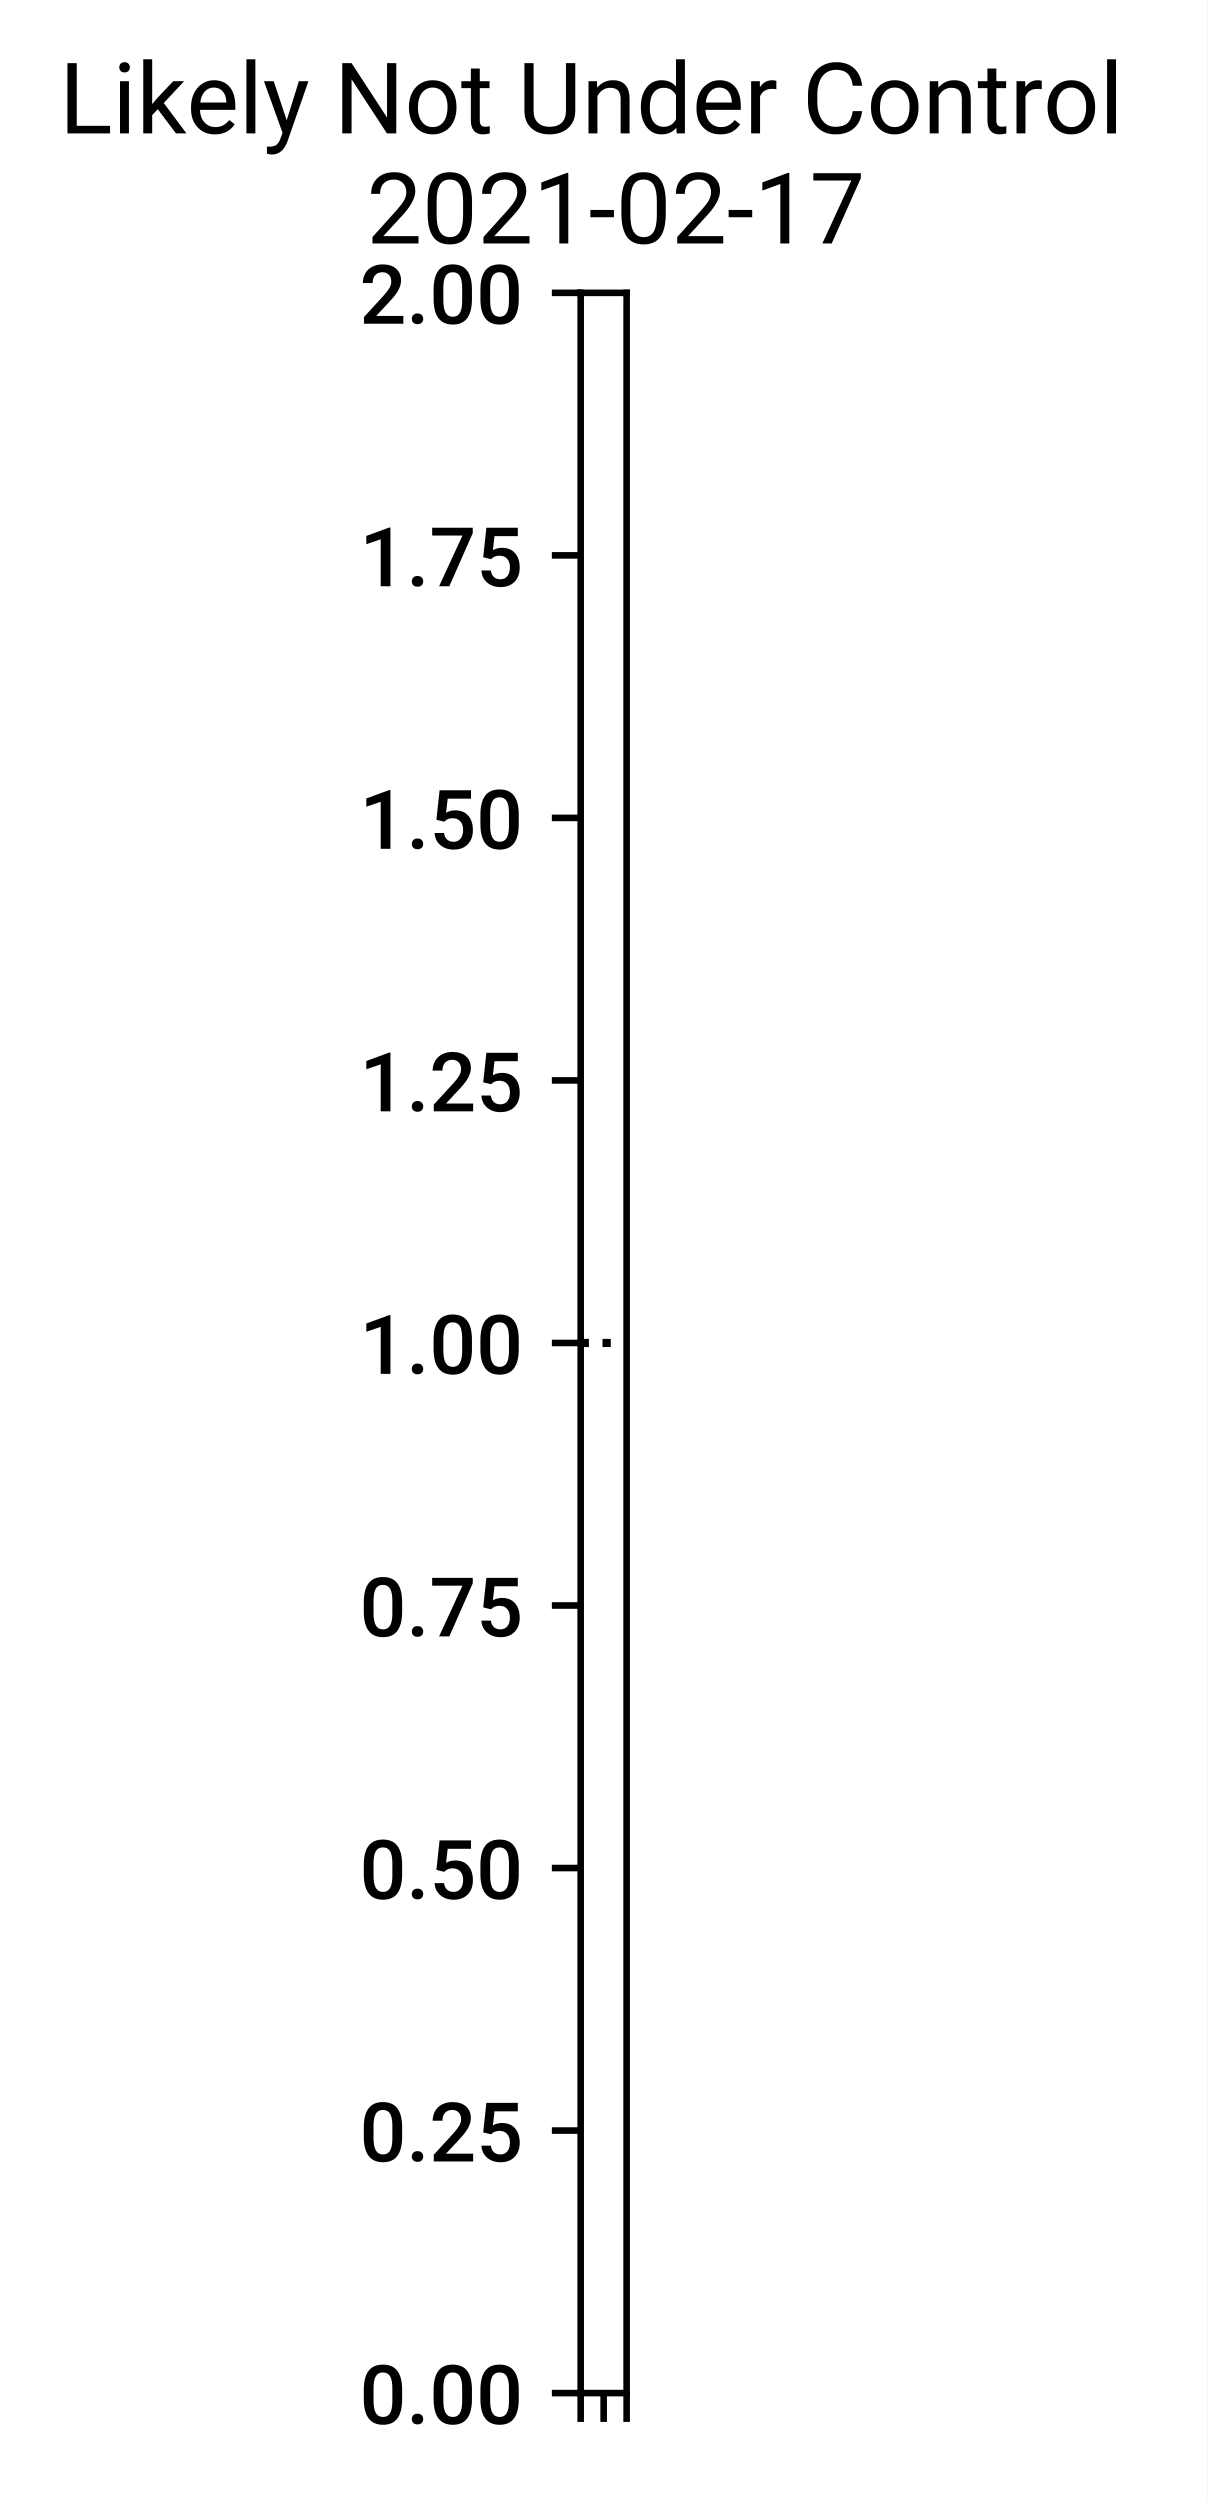
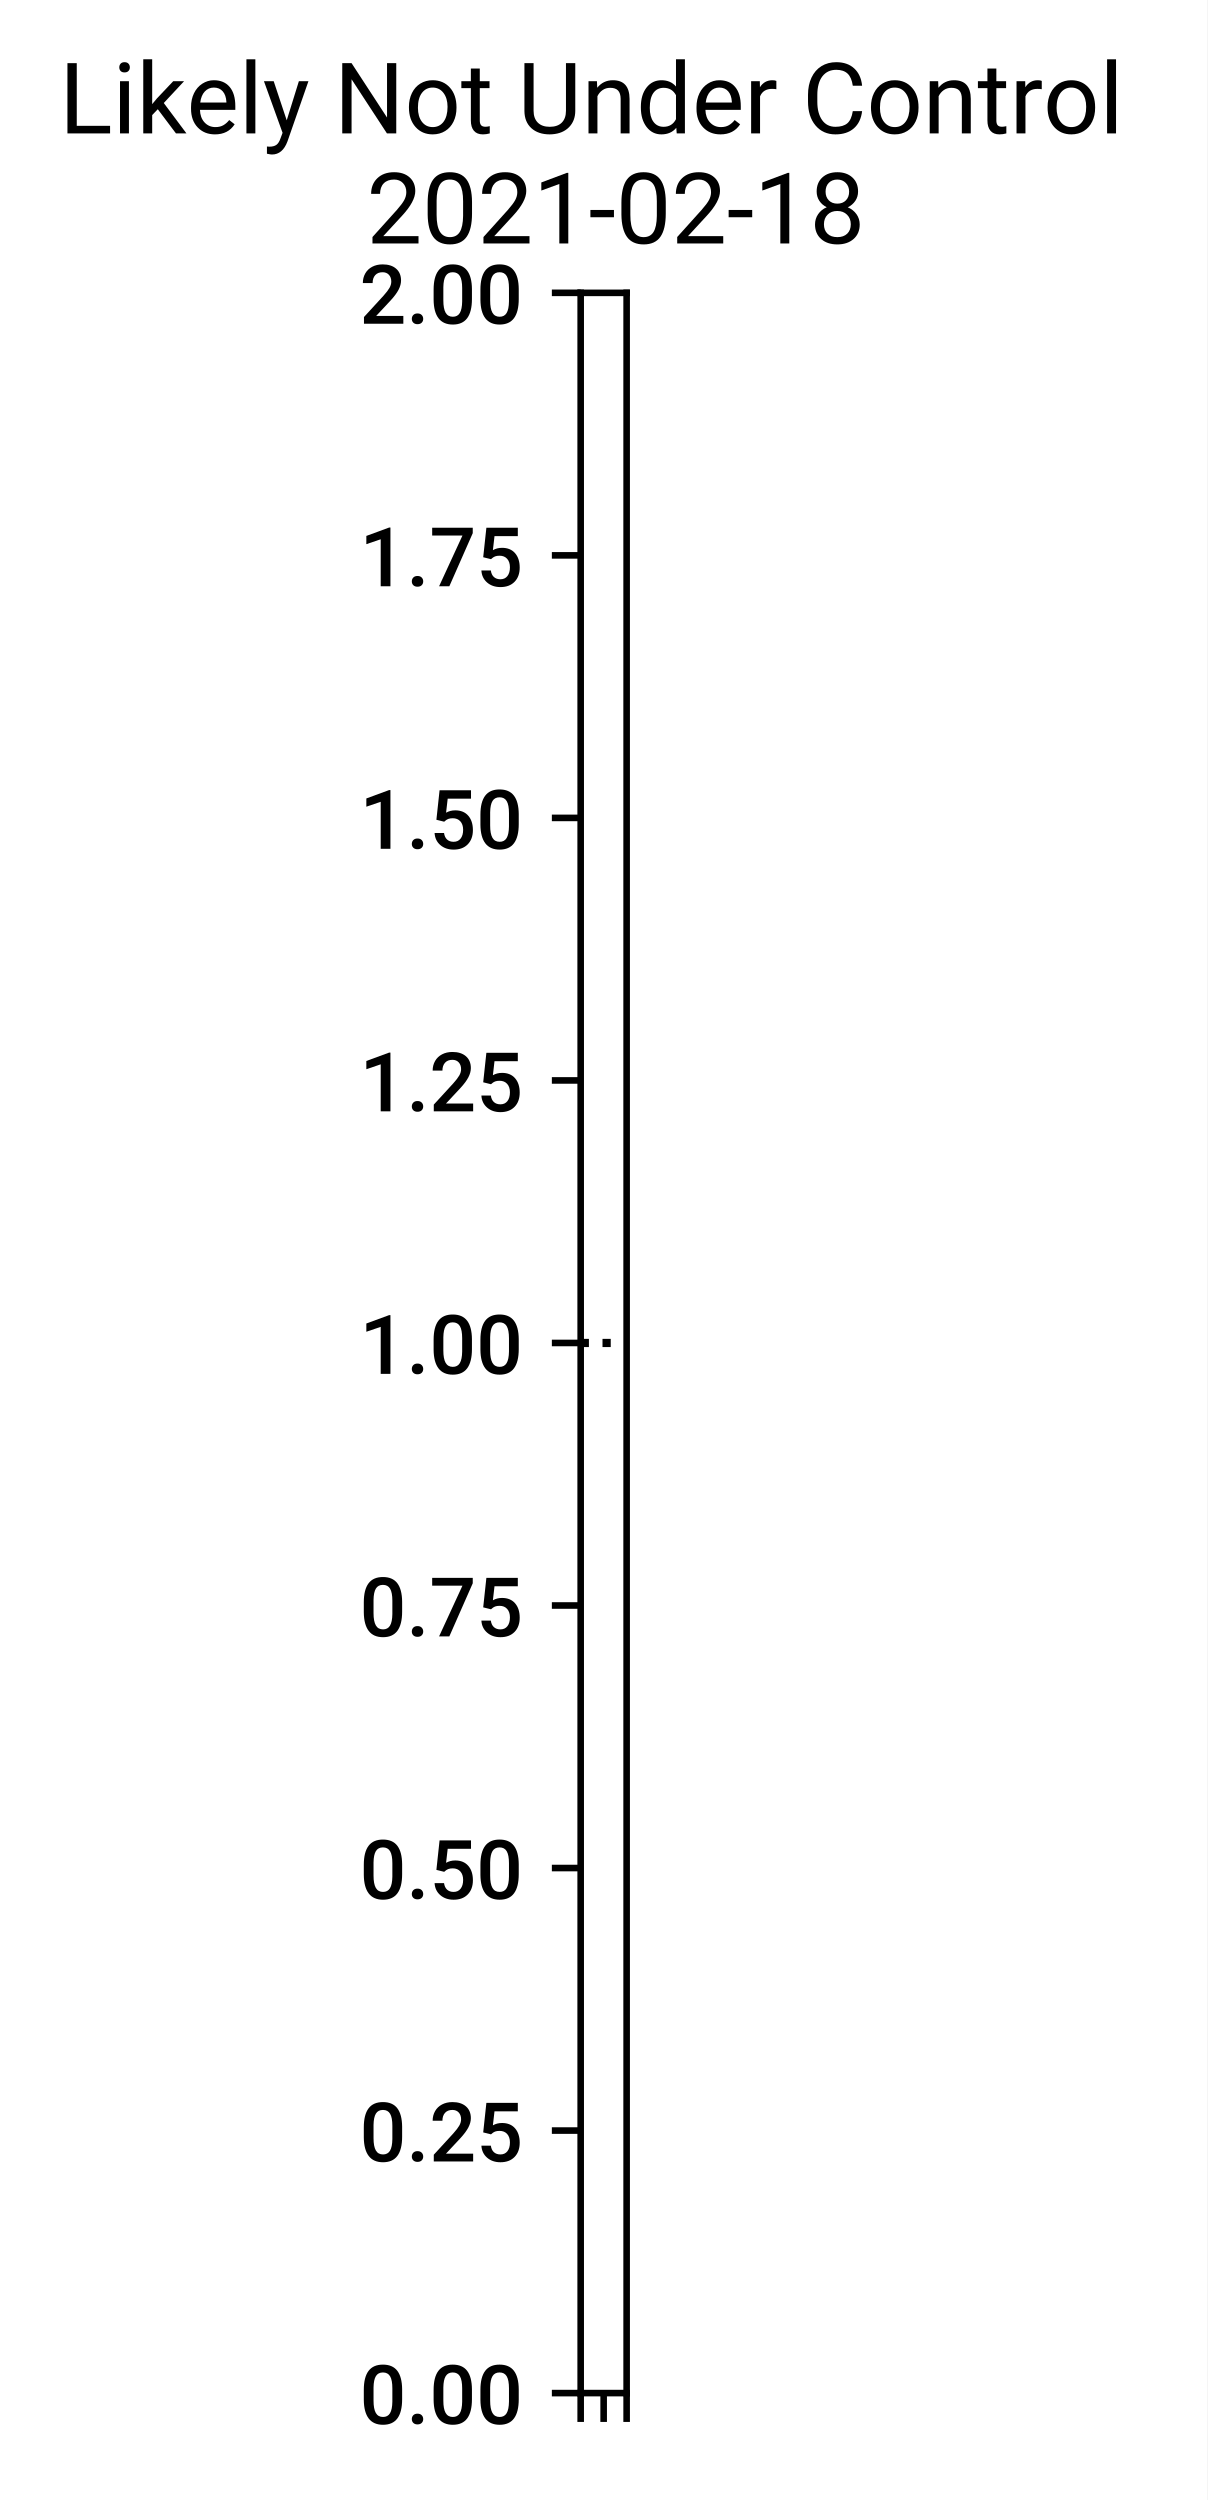
<svg xmlns="http://www.w3.org/2000/svg" xmlns:xlink="http://www.w3.org/1999/xlink" height="303.567pt" version="1.1" viewBox="0 0 146.601 303.567" width="146.601pt">
  <defs>
    <style type="text/css">*{stroke-linecap:butt;stroke-linejoin:round;}</style>
  </defs>
  <g id="figure_1">
    <g id="patch_1">
      <path d="M -0 303.567  L 146.601 303.567  L 146.601 0  L -0 0  z " style="fill:#ffffff;" />
    </g>
    <g id="axes_1">
      <g id="patch_2">
        <path d="M 70.51 290.585  L 76.09 290.585  L 76.09 35.561  L 70.51 35.561  z " style="fill:#ffffff;" />
      </g>
      <g id="matplotlib.axis_1">
        <g id="xtick_1">
          <g id="line2d_1">
            <defs>
-               <path d="M 0 0  L 0 3.5  " id="mf9ae4d350f" style="stroke:#000000;stroke-width:0.8;" />
+               <path d="M 0 0  L 0 3.5  " id="m72368d515d" style="stroke:#000000;stroke-width:0.8;" />
            </defs>
            <g>
-               <use style="stroke:#000000;stroke-width:0.8;" x="70.51" xlink:href="#mf9ae4d350f" y="290.585" />
+               <use style="stroke:#000000;stroke-width:0.8;" x="70.51" xlink:href="#m72368d515d" y="290.585" />
            </g>
          </g>
        </g>
        <g id="xtick_2">
          <g id="line2d_2">
            <g>
-               <use style="stroke:#000000;stroke-width:0.8;" x="73.3" xlink:href="#mf9ae4d350f" y="290.585" />
+               <use style="stroke:#000000;stroke-width:0.8;" x="73.3" xlink:href="#m72368d515d" y="290.585" />
            </g>
          </g>
        </g>
        <g id="xtick_3">
          <g id="line2d_3">
            <g>
-               <use style="stroke:#000000;stroke-width:0.8;" x="76.09" xlink:href="#mf9ae4d350f" y="290.585" />
+               <use style="stroke:#000000;stroke-width:0.8;" x="76.09" xlink:href="#m72368d515d" y="290.585" />
            </g>
          </g>
        </g>
      </g>
      <g id="matplotlib.axis_2">
        <g id="ytick_1">
          <g id="line2d_4">
            <defs>
-               <path d="M 0 0  L -3.5 0  " id="mc8aa3b13a6" style="stroke:#000000;stroke-width:0.8;" />
+               <path d="M 0 0  L -3.5 0  " id="me03f295f4f" style="stroke:#000000;stroke-width:0.8;" />
            </defs>
            <g>
-               <use style="stroke:#000000;stroke-width:0.8;" x="70.51" xlink:href="#mc8aa3b13a6" y="290.585" />
+               <use style="stroke:#000000;stroke-width:0.8;" x="70.51" xlink:href="#me03f295f4f" y="290.585" />
            </g>
          </g>
          <g id="text_1">
            <g transform="translate(43.66344 294.3352)scale(0.1 -0.1)">
              <defs>
                <path d="M 51.656 29.938  Q 51.656 14.594 45.922 6.797  Q 40.188 -0.984 28.469 -0.984  Q 16.938 -0.984 11.109 6.609  Q 5.281 14.203 5.125 29.109  L 5.125 41.406  Q 5.125 56.734 10.859 64.406  Q 16.609 72.078 28.375 72.078  Q 40.047 72.078 45.781 64.594  Q 51.516 57.125 51.656 42.234  z M 39.797 43.219  Q 39.797 53.219 37.062 57.875  Q 34.328 62.547 28.375 62.547  Q 22.562 62.547 19.828 58.125  Q 17.094 53.719 16.938 44.344  L 16.938 28.219  Q 16.938 18.266 19.719 13.375  Q 22.516 8.5 28.469 8.5  Q 34.188 8.5 36.922 13.016  Q 39.656 17.531 39.797 27.156  z " id="Roboto-Medium-48" />
                <path d="M 13.484 12.5  Q 16.797 12.5 18.594 10.609  Q 20.406 8.734 20.406 5.906  Q 20.406 3.125 18.594 1.297  Q 16.797 -0.531 13.484 -0.531  Q 10.297 -0.531 8.438 1.266  Q 6.594 3.078 6.594 5.906  Q 6.594 8.734 8.391 10.609  Q 10.203 12.5 13.484 12.5  z " id="Roboto-Medium-46" />
              </defs>
              <use xlink:href="#Roboto-Medium-48" />
              <use x="56.836" xlink:href="#Roboto-Medium-46" />
              <use x="84.766" xlink:href="#Roboto-Medium-48" />
              <use x="141.602" xlink:href="#Roboto-Medium-48" />
            </g>
          </g>
        </g>
        <g id="ytick_2">
          <g id="line2d_5">
            <g>
-               <use style="stroke:#000000;stroke-width:0.8;" x="70.51" xlink:href="#mc8aa3b13a6" y="258.707" />
+               <use style="stroke:#000000;stroke-width:0.8;" x="70.51" xlink:href="#me03f295f4f" y="258.707" />
            </g>
          </g>
          <g id="text_2">
            <g transform="translate(43.66344 262.4572)scale(0.1 -0.1)">
              <defs>
                <path d="M 53.125 0  L 5.328 0  L 5.328 8.156  L 29 33.984  Q 34.125 39.703 36.297 43.531  Q 38.484 47.359 38.484 51.219  Q 38.484 56.297 35.625 59.422  Q 32.766 62.547 27.938 62.547  Q 22.172 62.547 19 59.031  Q 15.828 55.516 15.828 49.422  L 3.953 49.422  Q 3.953 55.906 6.906 61.109  Q 9.859 66.312 15.344 69.188  Q 20.844 72.078 28.031 72.078  Q 38.375 72.078 44.359 66.875  Q 50.344 61.672 50.344 52.484  Q 50.344 47.172 47.344 41.328  Q 44.344 35.5 37.5 28.078  L 20.125 9.469  L 53.125 9.469  z " id="Roboto-Medium-50" />
                <path d="M 8.5 35.25  L 12.359 71.094  L 50.531 71.094  L 50.531 60.844  L 22.219 60.844  L 20.266 43.844  Q 25.203 46.688 31.391 46.688  Q 41.547 46.688 47.188 40.188  Q 52.828 33.688 52.828 22.703  Q 52.828 11.859 46.578 5.438  Q 40.328 -0.984 29.438 -0.984  Q 19.672 -0.984 13.25 4.562  Q 6.844 10.109 6.297 19.188  L 17.781 19.188  Q 18.453 14.016 21.484 11.25  Q 24.516 8.5 29.391 8.5  Q 34.859 8.5 37.906 12.406  Q 40.969 16.312 40.969 23.047  Q 40.969 29.547 37.594 33.328  Q 34.234 37.109 28.328 37.109  Q 25.094 37.109 22.844 36.25  Q 20.609 35.406 17.969 32.906  z " id="Roboto-Medium-53" />
              </defs>
              <use xlink:href="#Roboto-Medium-48" />
              <use x="56.836" xlink:href="#Roboto-Medium-46" />
              <use x="84.766" xlink:href="#Roboto-Medium-50" />
              <use x="141.602" xlink:href="#Roboto-Medium-53" />
            </g>
          </g>
        </g>
        <g id="ytick_3">
          <g id="line2d_6">
            <g>
-               <use style="stroke:#000000;stroke-width:0.8;" x="70.51" xlink:href="#mc8aa3b13a6" y="226.829" />
+               <use style="stroke:#000000;stroke-width:0.8;" x="70.51" xlink:href="#me03f295f4f" y="226.829" />
            </g>
          </g>
          <g id="text_3">
            <g transform="translate(43.66344 230.5793)scale(0.1 -0.1)">
              <use xlink:href="#Roboto-Medium-48" />
              <use x="56.836" xlink:href="#Roboto-Medium-46" />
              <use x="84.766" xlink:href="#Roboto-Medium-53" />
              <use x="141.602" xlink:href="#Roboto-Medium-48" />
            </g>
          </g>
        </g>
        <g id="ytick_4">
          <g id="line2d_7">
            <g>
-               <use style="stroke:#000000;stroke-width:0.8;" x="70.51" xlink:href="#mc8aa3b13a6" y="194.951" />
+               <use style="stroke:#000000;stroke-width:0.8;" x="70.51" xlink:href="#me03f295f4f" y="194.951" />
            </g>
          </g>
          <g id="text_4">
            <g transform="translate(43.66344 198.7012)scale(0.1 -0.1)">
              <defs>
                <path d="M 52.641 64.5  L 24.219 0  L 11.766 0  L 40.141 61.578  L 3.375 61.578  L 3.375 71.094  L 52.641 71.094  z " id="Roboto-Medium-55" />
              </defs>
              <use xlink:href="#Roboto-Medium-48" />
              <use x="56.836" xlink:href="#Roboto-Medium-46" />
              <use x="84.766" xlink:href="#Roboto-Medium-55" />
              <use x="141.602" xlink:href="#Roboto-Medium-53" />
            </g>
          </g>
        </g>
        <g id="ytick_5">
          <g id="line2d_8">
            <g>
-               <use style="stroke:#000000;stroke-width:0.8;" x="70.51" xlink:href="#mc8aa3b13a6" y="163.073" />
+               <use style="stroke:#000000;stroke-width:0.8;" x="70.51" xlink:href="#me03f295f4f" y="163.073" />
            </g>
          </g>
          <g id="text_5">
            <g transform="translate(43.66344 166.8233)scale(0.1 -0.1)">
              <defs>
                <path d="M 37.453 0  L 25.641 0  L 25.641 57.078  L 8.203 51.125  L 8.203 61.141  L 35.938 71.344  L 37.453 71.344  z " id="Roboto-Medium-49" />
              </defs>
              <use xlink:href="#Roboto-Medium-49" />
              <use x="56.836" xlink:href="#Roboto-Medium-46" />
              <use x="84.766" xlink:href="#Roboto-Medium-48" />
              <use x="141.602" xlink:href="#Roboto-Medium-48" />
            </g>
          </g>
        </g>
        <g id="ytick_6">
          <g id="line2d_9">
            <g>
-               <use style="stroke:#000000;stroke-width:0.8;" x="70.51" xlink:href="#mc8aa3b13a6" y="131.195" />
+               <use style="stroke:#000000;stroke-width:0.8;" x="70.51" xlink:href="#me03f295f4f" y="131.195" />
            </g>
          </g>
          <g id="text_6">
            <g transform="translate(43.66344 134.9452)scale(0.1 -0.1)">
              <use xlink:href="#Roboto-Medium-49" />
              <use x="56.836" xlink:href="#Roboto-Medium-46" />
              <use x="84.766" xlink:href="#Roboto-Medium-50" />
              <use x="141.602" xlink:href="#Roboto-Medium-53" />
            </g>
          </g>
        </g>
        <g id="ytick_7">
          <g id="line2d_10">
            <g>
-               <use style="stroke:#000000;stroke-width:0.8;" x="70.51" xlink:href="#mc8aa3b13a6" y="99.317" />
+               <use style="stroke:#000000;stroke-width:0.8;" x="70.51" xlink:href="#me03f295f4f" y="99.317" />
            </g>
          </g>
          <g id="text_7">
            <g transform="translate(43.66344 103.0673)scale(0.1 -0.1)">
              <use xlink:href="#Roboto-Medium-49" />
              <use x="56.836" xlink:href="#Roboto-Medium-46" />
              <use x="84.766" xlink:href="#Roboto-Medium-53" />
              <use x="141.602" xlink:href="#Roboto-Medium-48" />
            </g>
          </g>
        </g>
        <g id="ytick_8">
          <g id="line2d_11">
            <g>
-               <use style="stroke:#000000;stroke-width:0.8;" x="70.51" xlink:href="#mc8aa3b13a6" y="67.439" />
+               <use style="stroke:#000000;stroke-width:0.8;" x="70.51" xlink:href="#me03f295f4f" y="67.439" />
            </g>
          </g>
          <g id="text_8">
            <g transform="translate(43.66344 71.18925)scale(0.1 -0.1)">
              <use xlink:href="#Roboto-Medium-49" />
              <use x="56.836" xlink:href="#Roboto-Medium-46" />
              <use x="84.766" xlink:href="#Roboto-Medium-55" />
              <use x="141.602" xlink:href="#Roboto-Medium-53" />
            </g>
          </g>
        </g>
        <g id="ytick_9">
          <g id="line2d_12">
            <g>
-               <use style="stroke:#000000;stroke-width:0.8;" x="70.51" xlink:href="#mc8aa3b13a6" y="35.561" />
+               <use style="stroke:#000000;stroke-width:0.8;" x="70.51" xlink:href="#me03f295f4f" y="35.561" />
            </g>
          </g>
          <g id="text_9">
            <g transform="translate(43.66344 39.31125)scale(0.1 -0.1)">
              <use xlink:href="#Roboto-Medium-50" />
              <use x="56.836" xlink:href="#Roboto-Medium-46" />
              <use x="84.766" xlink:href="#Roboto-Medium-48" />
              <use x="141.602" xlink:href="#Roboto-Medium-48" />
            </g>
          </g>
        </g>
      </g>
      <g id="LineCollection_1" />
      <g id="line2d_13">
-         <path clip-path="url(#p2689c61b04)" d="M 70.51 163.073  L 76.09 163.073  " style="fill:none;stroke:#000000;stroke-dasharray:1,1.65;stroke-dashoffset:0;" />
+         <path clip-path="url(#p2fc74dd078)" d="M 70.51 163.073  L 76.09 163.073  " style="fill:none;stroke:#000000;stroke-dasharray:1,1.65;stroke-dashoffset:0;" />
      </g>
      <g id="patch_3">
        <path d="M 70.51 290.585  L 70.51 35.561  " style="fill:none;stroke:#000000;stroke-linecap:square;stroke-linejoin:miter;stroke-width:0.8;" />
      </g>
      <g id="patch_4">
        <path d="M 76.09 290.585  L 76.09 35.561  " style="fill:none;stroke:#000000;stroke-linecap:square;stroke-linejoin:miter;stroke-width:0.8;" />
      </g>
      <g id="patch_5">
        <path d="M 70.51 290.585  L 76.09 290.585  " style="fill:none;stroke:#000000;stroke-linecap:square;stroke-linejoin:miter;stroke-width:0.8;" />
      </g>
      <g id="patch_6">
        <path d="M 70.51 35.561  L 76.09 35.561  " style="fill:none;stroke:#000000;stroke-linecap:square;stroke-linejoin:miter;stroke-width:0.8;" />
      </g>
      <g id="text_10">
        <g transform="translate(7.2 16.2)scale(0.12 -0.12)">
          <defs>
            <path d="M 17.672 7.672  L 51.375 7.672  L 51.375 0  L 8.25 0  L 8.25 71.094  L 17.672 71.094  z " id="Roboto-Regular-76" />
            <path d="M 16.656 0  L 7.625 0  L 7.625 52.828  L 16.656 52.828  z M 6.891 66.844  Q 6.891 69.047 8.234 70.562  Q 9.578 72.078 12.203 72.078  Q 14.844 72.078 16.203 70.562  Q 17.578 69.047 17.578 66.844  Q 17.578 64.656 16.203 63.188  Q 14.844 61.719 12.203 61.719  Q 9.578 61.719 8.234 63.188  Q 6.891 64.656 6.891 66.844  z " id="Roboto-Regular-105" />
            <path d="M 21.578 24.469  L 15.922 18.562  L 15.922 0  L 6.891 0  L 6.891 75  L 15.922 75  L 15.922 29.641  L 20.75 35.453  L 37.203 52.828  L 48.188 52.828  L 27.641 30.766  L 50.594 0  L 39.984 0  z " id="Roboto-Regular-107" />
            <path d="M 28.766 -0.984  Q 18.016 -0.984 11.281 6.078  Q 4.547 13.141 4.547 24.953  L 4.547 26.609  Q 4.547 34.469 7.547 40.641  Q 10.547 46.828 15.938 50.312  Q 21.344 53.812 27.641 53.812  Q 37.938 53.812 43.641 47.016  Q 49.359 40.234 49.359 27.594  L 49.359 23.828  L 13.578 23.828  Q 13.766 16.016 18.141 11.203  Q 22.516 6.391 29.25 6.391  Q 34.031 6.391 37.344 8.344  Q 40.672 10.297 43.172 13.531  L 48.688 9.234  Q 42.047 -0.984 28.766 -0.984  z M 27.641 46.391  Q 22.172 46.391 18.453 42.406  Q 14.75 38.422 13.875 31.25  L 40.328 31.25  L 40.328 31.938  Q 39.938 38.812 36.609 42.594  Q 33.297 46.391 27.641 46.391  z " id="Roboto-Regular-101" />
            <path d="M 16.656 0  L 7.625 0  L 7.625 75  L 16.656 75  z " id="Roboto-Regular-108" />
            <path d="M 24.125 13.234  L 36.422 52.828  L 46.094 52.828  L 24.859 -8.156  Q 19.922 -21.344 9.188 -21.344  L 7.469 -21.188  L 4.109 -20.562  L 4.109 -13.234  L 6.547 -13.422  Q 11.141 -13.422 13.703 -11.562  Q 16.266 -9.719 17.922 -4.781  L 19.922 0.594  L 1.078 52.828  L 10.938 52.828  z " id="Roboto-Regular-121" />
            <path id="Roboto-Regular-32" />
            <path d="M 62.891 0  L 53.469 0  L 17.672 54.781  L 17.672 0  L 8.25 0  L 8.25 71.094  L 17.672 71.094  L 53.562 16.062  L 53.562 71.094  L 62.891 71.094  z " id="Roboto-Regular-78" />
            <path d="M 4.438 26.906  Q 4.438 34.672 7.484 40.875  Q 10.547 47.078 15.984 50.438  Q 21.438 53.812 28.422 53.812  Q 39.203 53.812 45.875 46.344  Q 52.547 38.875 52.547 26.469  L 52.547 25.828  Q 52.547 18.109 49.578 11.984  Q 46.625 5.859 41.125 2.438  Q 35.641 -0.984 28.516 -0.984  Q 17.781 -0.984 11.109 6.484  Q 4.438 13.969 4.438 26.266  z M 13.531 25.828  Q 13.531 17.047 17.609 11.719  Q 21.688 6.391 28.516 6.391  Q 35.406 6.391 39.453 11.781  Q 43.5 17.188 43.5 26.906  Q 43.5 35.594 39.375 40.984  Q 35.25 46.391 28.422 46.391  Q 21.734 46.391 17.625 41.062  Q 13.531 35.75 13.531 25.828  z " id="Roboto-Regular-111" />
            <path d="M 19.094 65.625  L 19.094 52.828  L 28.953 52.828  L 28.953 45.844  L 19.094 45.844  L 19.094 13.094  Q 19.094 9.906 20.406 8.312  Q 21.734 6.734 24.906 6.734  Q 26.469 6.734 29.203 7.328  L 29.203 0  Q 25.641 -0.984 22.266 -0.984  Q 16.219 -0.984 13.141 2.672  Q 10.062 6.344 10.062 13.094  L 10.062 45.844  L 0.438 45.844  L 0.438 52.828  L 10.062 52.828  L 10.062 65.625  z " id="Roboto-Regular-116" />
            <path d="M 58.297 71.094  L 58.297 22.75  Q 58.25 12.703 51.969 6.297  Q 45.703 -0.094 34.969 -0.875  L 32.469 -0.984  Q 20.797 -0.984 13.859 5.312  Q 6.938 11.625 6.844 22.656  L 6.844 71.094  L 16.109 71.094  L 16.109 22.953  Q 16.109 15.234 20.359 10.953  Q 24.609 6.688 32.469 6.688  Q 40.438 6.688 44.656 10.938  Q 48.875 15.188 48.875 22.906  L 48.875 71.094  z " id="Roboto-Regular-85" />
            <path d="M 15.375 52.828  L 15.672 46.188  Q 21.734 53.812 31.5 53.812  Q 48.25 53.812 48.391 34.906  L 48.391 0  L 39.359 0  L 39.359 34.969  Q 39.312 40.672 36.75 43.406  Q 34.188 46.141 28.766 46.141  Q 24.359 46.141 21.031 43.797  Q 17.719 41.453 15.875 37.641  L 15.875 0  L 6.844 0  L 6.844 52.828  z " id="Roboto-Regular-110" />
            <path d="M 4.641 26.859  Q 4.641 39.016 10.391 46.406  Q 16.156 53.812 25.484 53.812  Q 34.766 53.812 40.188 47.469  L 40.188 75  L 49.219 75  L 49.219 0  L 40.922 0  L 40.484 5.672  Q 35.062 -0.984 25.391 -0.984  Q 16.219 -0.984 10.422 6.531  Q 4.641 14.062 4.641 26.172  z M 13.672 25.828  Q 13.672 16.844 17.375 11.766  Q 21.094 6.688 27.641 6.688  Q 36.234 6.688 40.188 14.406  L 40.188 38.672  Q 36.141 46.141 27.734 46.141  Q 21.094 46.141 17.375 41.016  Q 13.672 35.891 13.672 25.828  z " id="Roboto-Regular-100" />
            <path d="M 32.375 44.734  Q 30.328 45.062 27.938 45.062  Q 19.047 45.062 15.875 37.5  L 15.875 0  L 6.844 0  L 6.844 52.828  L 15.625 52.828  L 15.766 46.734  Q 20.219 53.812 28.375 53.812  Q 31 53.812 32.375 53.125  z " id="Roboto-Regular-114" />
            <path d="M 60.547 22.562  Q 59.234 11.281 52.219 5.141  Q 45.219 -0.984 33.594 -0.984  Q 21 -0.984 13.406 8.047  Q 5.812 17.094 5.812 32.234  L 5.812 39.062  Q 5.812 48.969 9.344 56.484  Q 12.891 64.016 19.375 68.047  Q 25.875 72.078 34.422 72.078  Q 45.75 72.078 52.578 65.75  Q 59.422 59.422 60.547 48.25  L 51.125 48.25  Q 49.906 56.734 45.828 60.547  Q 41.75 64.359 34.422 64.359  Q 25.438 64.359 20.328 57.719  Q 15.234 51.078 15.234 38.812  L 15.234 31.938  Q 15.234 20.359 20.062 13.516  Q 24.906 6.688 33.594 6.688  Q 41.406 6.688 45.578 10.219  Q 49.75 13.766 51.125 22.562  z " id="Roboto-Regular-67" />
          </defs>
          <use xlink:href="#Roboto-Regular-76" />
          <use x="53.809" xlink:href="#Roboto-Regular-105" />
          <use x="78.076" xlink:href="#Roboto-Regular-107" />
          <use x="128.76" xlink:href="#Roboto-Regular-101" />
          <use x="181.738" xlink:href="#Roboto-Regular-108" />
          <use x="206.006" xlink:href="#Roboto-Regular-121" />
          <use x="253.32" xlink:href="#Roboto-Regular-32" />
          <use x="278.076" xlink:href="#Roboto-Regular-78" />
          <use x="349.365" xlink:href="#Roboto-Regular-111" />
          <use x="406.396" xlink:href="#Roboto-Regular-116" />
          <use x="439.062" xlink:href="#Roboto-Regular-32" />
          <use x="463.818" xlink:href="#Roboto-Regular-85" />
          <use x="528.662" xlink:href="#Roboto-Regular-110" />
          <use x="583.838" xlink:href="#Roboto-Regular-100" />
          <use x="640.234" xlink:href="#Roboto-Regular-101" />
          <use x="693.213" xlink:href="#Roboto-Regular-114" />
          <use x="727.051" xlink:href="#Roboto-Regular-32" />
          <use x="751.807" xlink:href="#Roboto-Regular-67" />
          <use x="816.895" xlink:href="#Roboto-Regular-111" />
          <use x="873.926" xlink:href="#Roboto-Regular-110" />
          <use x="929.102" xlink:href="#Roboto-Regular-116" />
          <use x="961.768" xlink:href="#Roboto-Regular-114" />
          <use x="995.605" xlink:href="#Roboto-Regular-111" />
          <use x="1052.637" xlink:href="#Roboto-Regular-108" />
          <use x="1076.904" xlink:href="#Roboto-Regular-32" />
        </g>
        <g transform="translate(41.54906 29.56125)scale(0.12 -0.12)">
          <defs>
            <path d="M 52.484 0  L 5.906 0  L 5.906 6.5  L 30.516 33.844  Q 35.984 40.047 38.062 43.922  Q 40.141 47.797 40.141 51.953  Q 40.141 57.516 36.766 61.078  Q 33.406 64.656 27.781 64.656  Q 21.047 64.656 17.312 60.812  Q 13.578 56.984 13.578 50.141  L 4.547 50.141  Q 4.547 59.969 10.859 66.016  Q 17.188 72.078 27.781 72.078  Q 37.703 72.078 43.453 66.875  Q 49.219 61.672 49.219 53.031  Q 49.219 42.531 35.844 28.031  L 16.797 7.375  L 52.484 7.375  z " id="Roboto-Regular-50" />
            <path d="M 50.484 30.328  Q 50.484 14.453 45.062 6.734  Q 39.656 -0.984 28.125 -0.984  Q 16.75 -0.984 11.281 6.562  Q 5.812 14.109 5.609 29.109  L 5.609 41.156  Q 5.609 56.844 11.031 64.453  Q 16.453 72.078 28.031 72.078  Q 39.5 72.078 44.922 64.719  Q 50.344 57.375 50.484 42.047  z M 41.453 42.672  Q 41.453 54.156 38.234 59.406  Q 35.016 64.656 28.031 64.656  Q 21.094 64.656 17.922 59.422  Q 14.75 54.203 14.656 43.359  L 14.656 28.906  Q 14.656 17.391 18 11.891  Q 21.344 6.391 28.125 6.391  Q 34.812 6.391 38.062 11.562  Q 41.312 16.75 41.453 27.875  z " id="Roboto-Regular-48" />
            <path d="M 35.594 0  L 26.516 0  L 26.516 60.203  L 8.297 53.516  L 8.297 61.719  L 34.188 71.438  L 35.594 71.438  z " id="Roboto-Regular-49" />
            <path d="M 25.641 26.516  L 1.812 26.516  L 1.812 33.891  L 25.641 33.891  z " id="Roboto-Regular-45" />
-             <path d="M 51.812 66.016  L 22.359 0  L 12.891 0  L 42.234 63.672  L 3.766 63.672  L 3.766 71.094  L 51.812 71.094  z " id="Roboto-Regular-55" />
+             <path d="M 49.031 52.547  Q 49.031 47.219 46.219 43.062  Q 43.406 38.922 38.625 36.578  Q 44.188 34.188 47.438 29.594  Q 50.688 25 50.688 19.188  Q 50.688 9.969 44.453 4.484  Q 38.234 -0.984 28.078 -0.984  Q 17.828 -0.984 11.641 4.516  Q 5.469 10.016 5.469 19.188  Q 5.469 24.953 8.609 29.594  Q 11.766 34.234 17.328 36.625  Q 12.594 38.969 9.859 43.109  Q 7.125 47.266 7.125 52.547  Q 7.125 61.531 12.891 66.797  Q 18.656 72.078 28.078 72.078  Q 37.453 72.078 43.234 66.797  Q 49.031 61.531 49.031 52.547  z M 41.656 19.391  Q 41.656 25.344 37.859 29.094  Q 34.078 32.859 27.969 32.859  Q 21.875 32.859 18.188 29.141  Q 14.5 25.438 14.5 19.375  Q 14.5 13.328 18.094 9.859  Q 21.688 6.391 28.078 6.391  Q 34.422 6.391 38.031 9.875  Q 41.656 13.375 41.656 19.391  z M 28.078 64.656  Q 22.75 64.656 19.453 61.359  Q 16.156 58.062 16.156 52.391  Q 16.156 46.969 19.406 43.625  Q 22.656 40.281 28.078 40.281  Q 33.5 40.281 36.734 43.625  Q 39.984 46.969 39.984 52.391  Q 39.984 57.812 36.609 61.234  Q 33.25 64.656 28.078 64.656  z " id="Roboto-Regular-56" />
          </defs>
          <use xlink:href="#Roboto-Regular-32" />
          <use x="24.756" xlink:href="#Roboto-Regular-50" />
          <use x="80.908" xlink:href="#Roboto-Regular-48" />
          <use x="137.061" xlink:href="#Roboto-Regular-50" />
          <use x="193.213" xlink:href="#Roboto-Regular-49" />
          <use x="249.365" xlink:href="#Roboto-Regular-45" />
          <use x="276.953" xlink:href="#Roboto-Regular-48" />
          <use x="333.105" xlink:href="#Roboto-Regular-50" />
          <use x="389.258" xlink:href="#Roboto-Regular-45" />
          <use x="416.846" xlink:href="#Roboto-Regular-49" />
-           <use x="472.998" xlink:href="#Roboto-Regular-55" />
+           <use x="472.998" xlink:href="#Roboto-Regular-56" />
        </g>
      </g>
    </g>
  </g>
  <defs>
-     <clipPath id="p2689c61b04">
+     <clipPath id="p2fc74dd078">
      <rect height="255.024" width="5.58" x="70.51" y="35.561" />
    </clipPath>
  </defs>
</svg>
